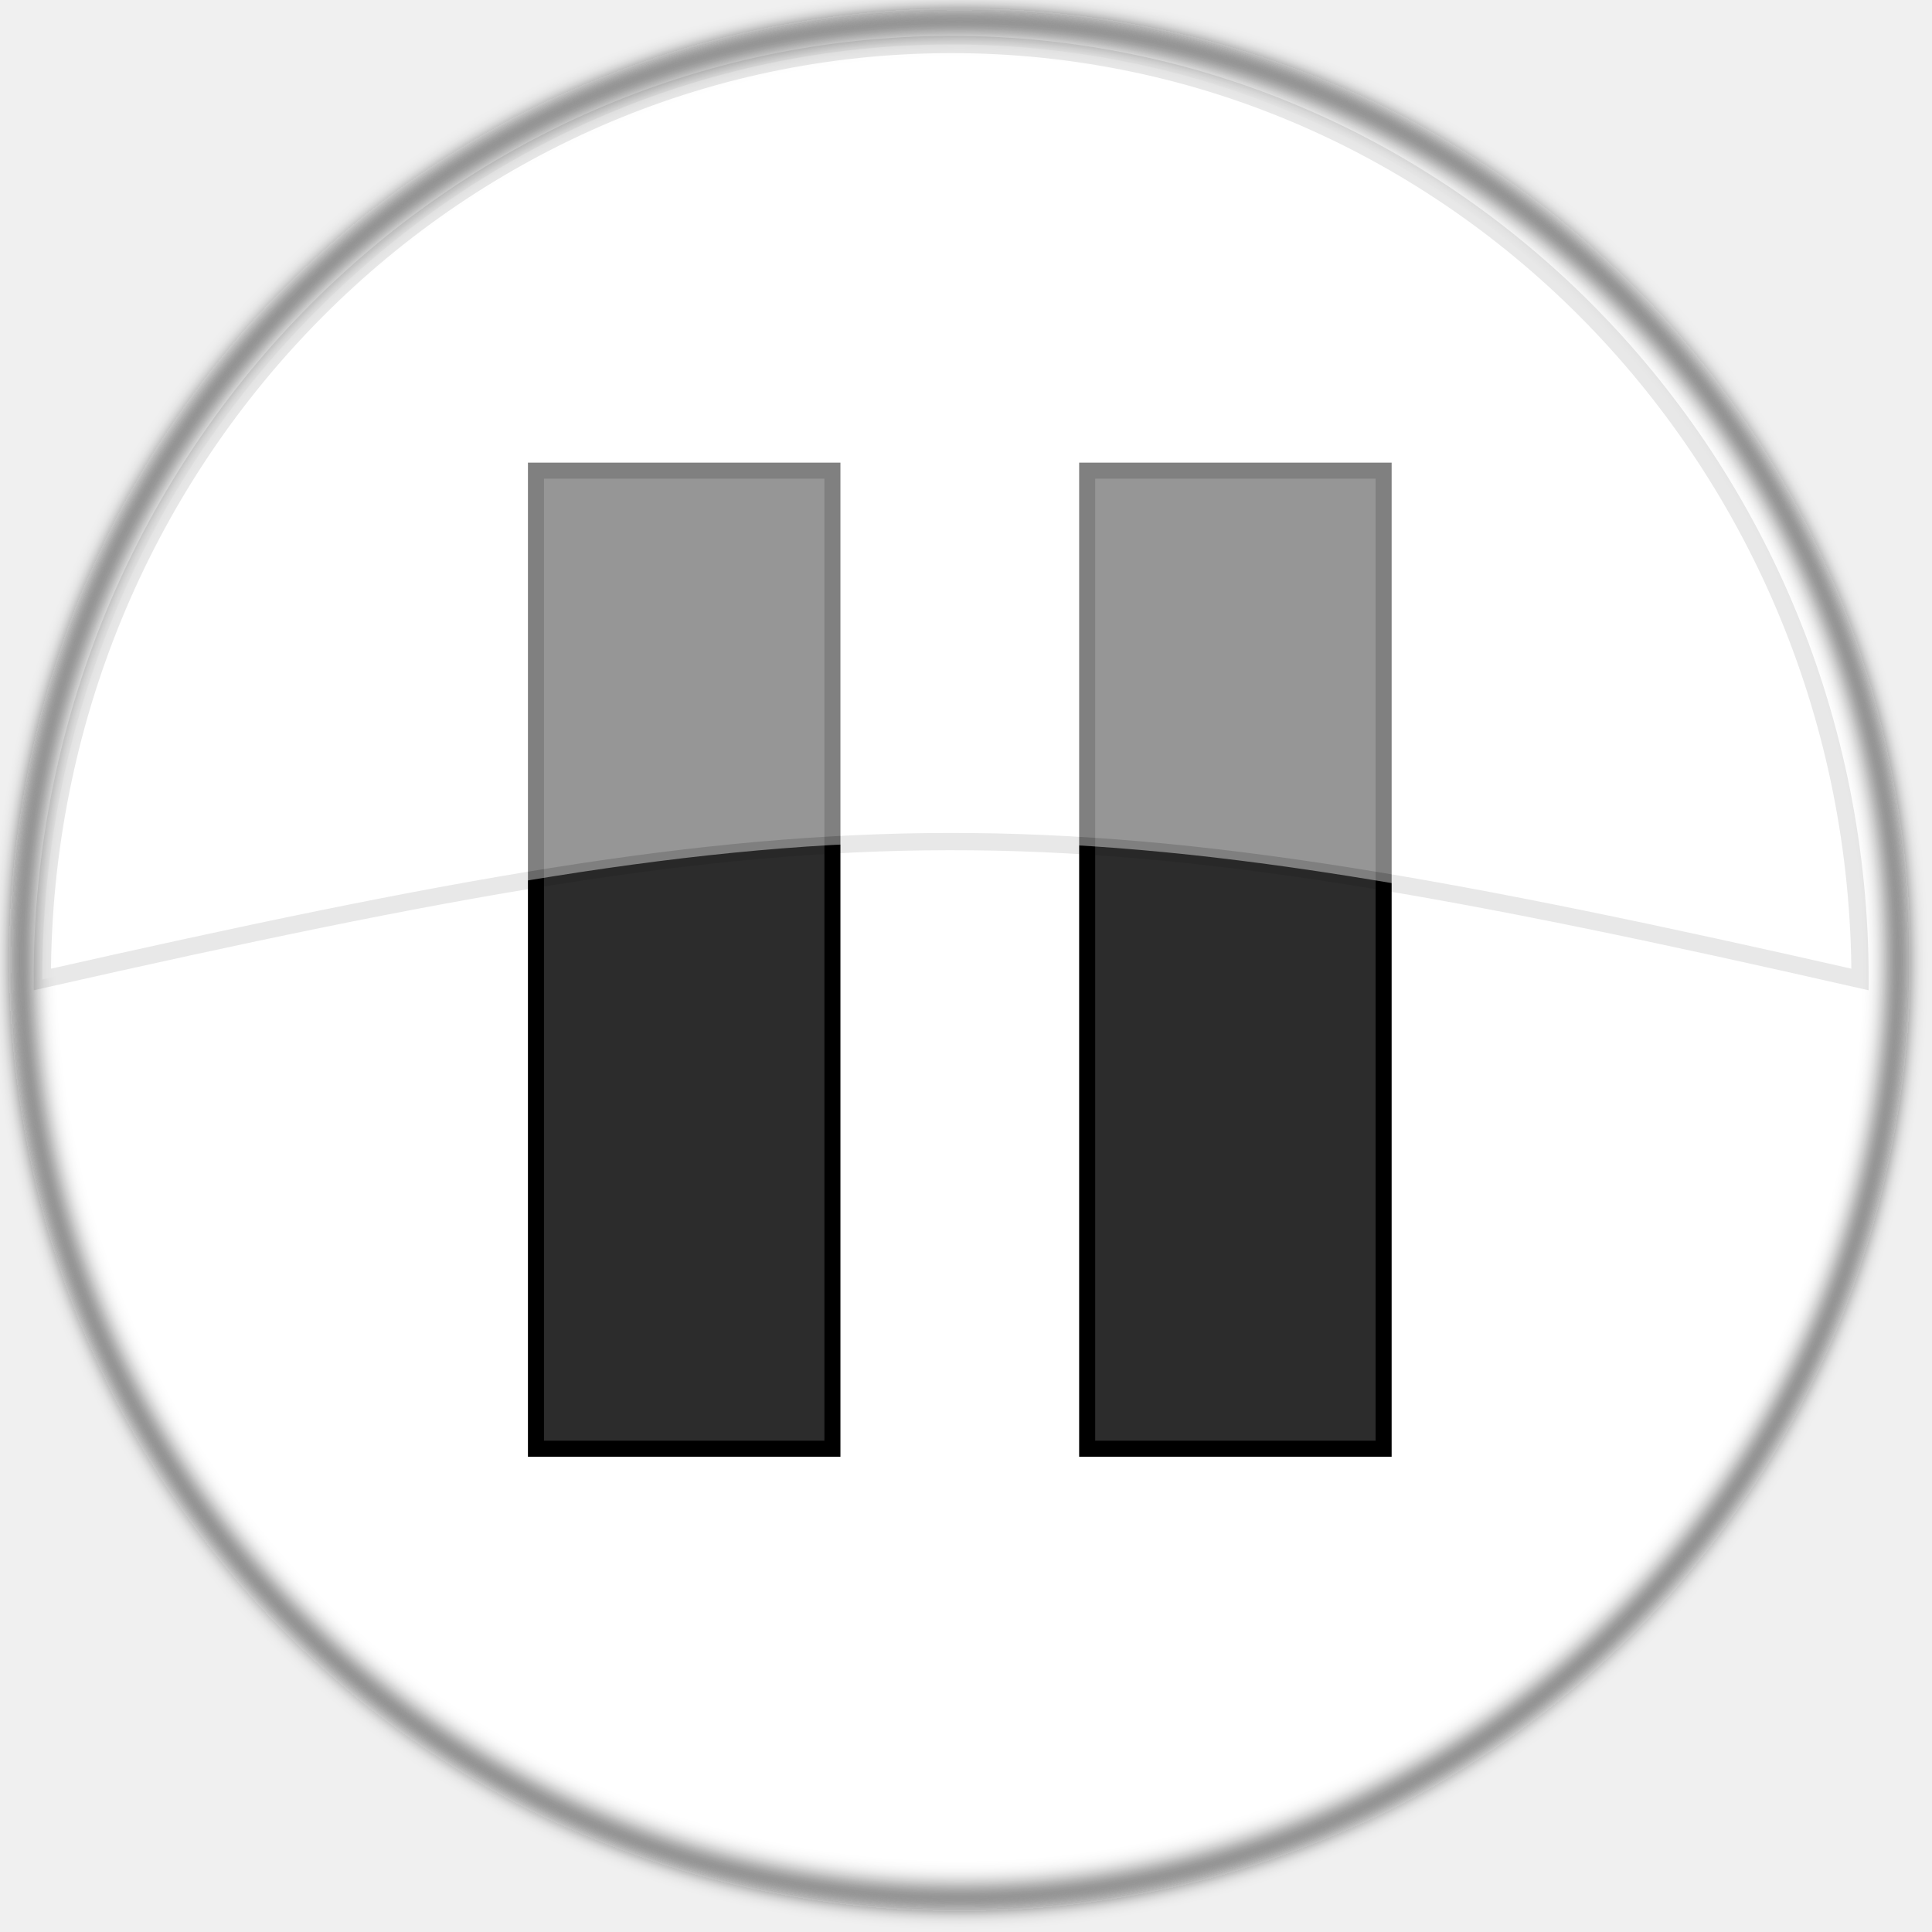
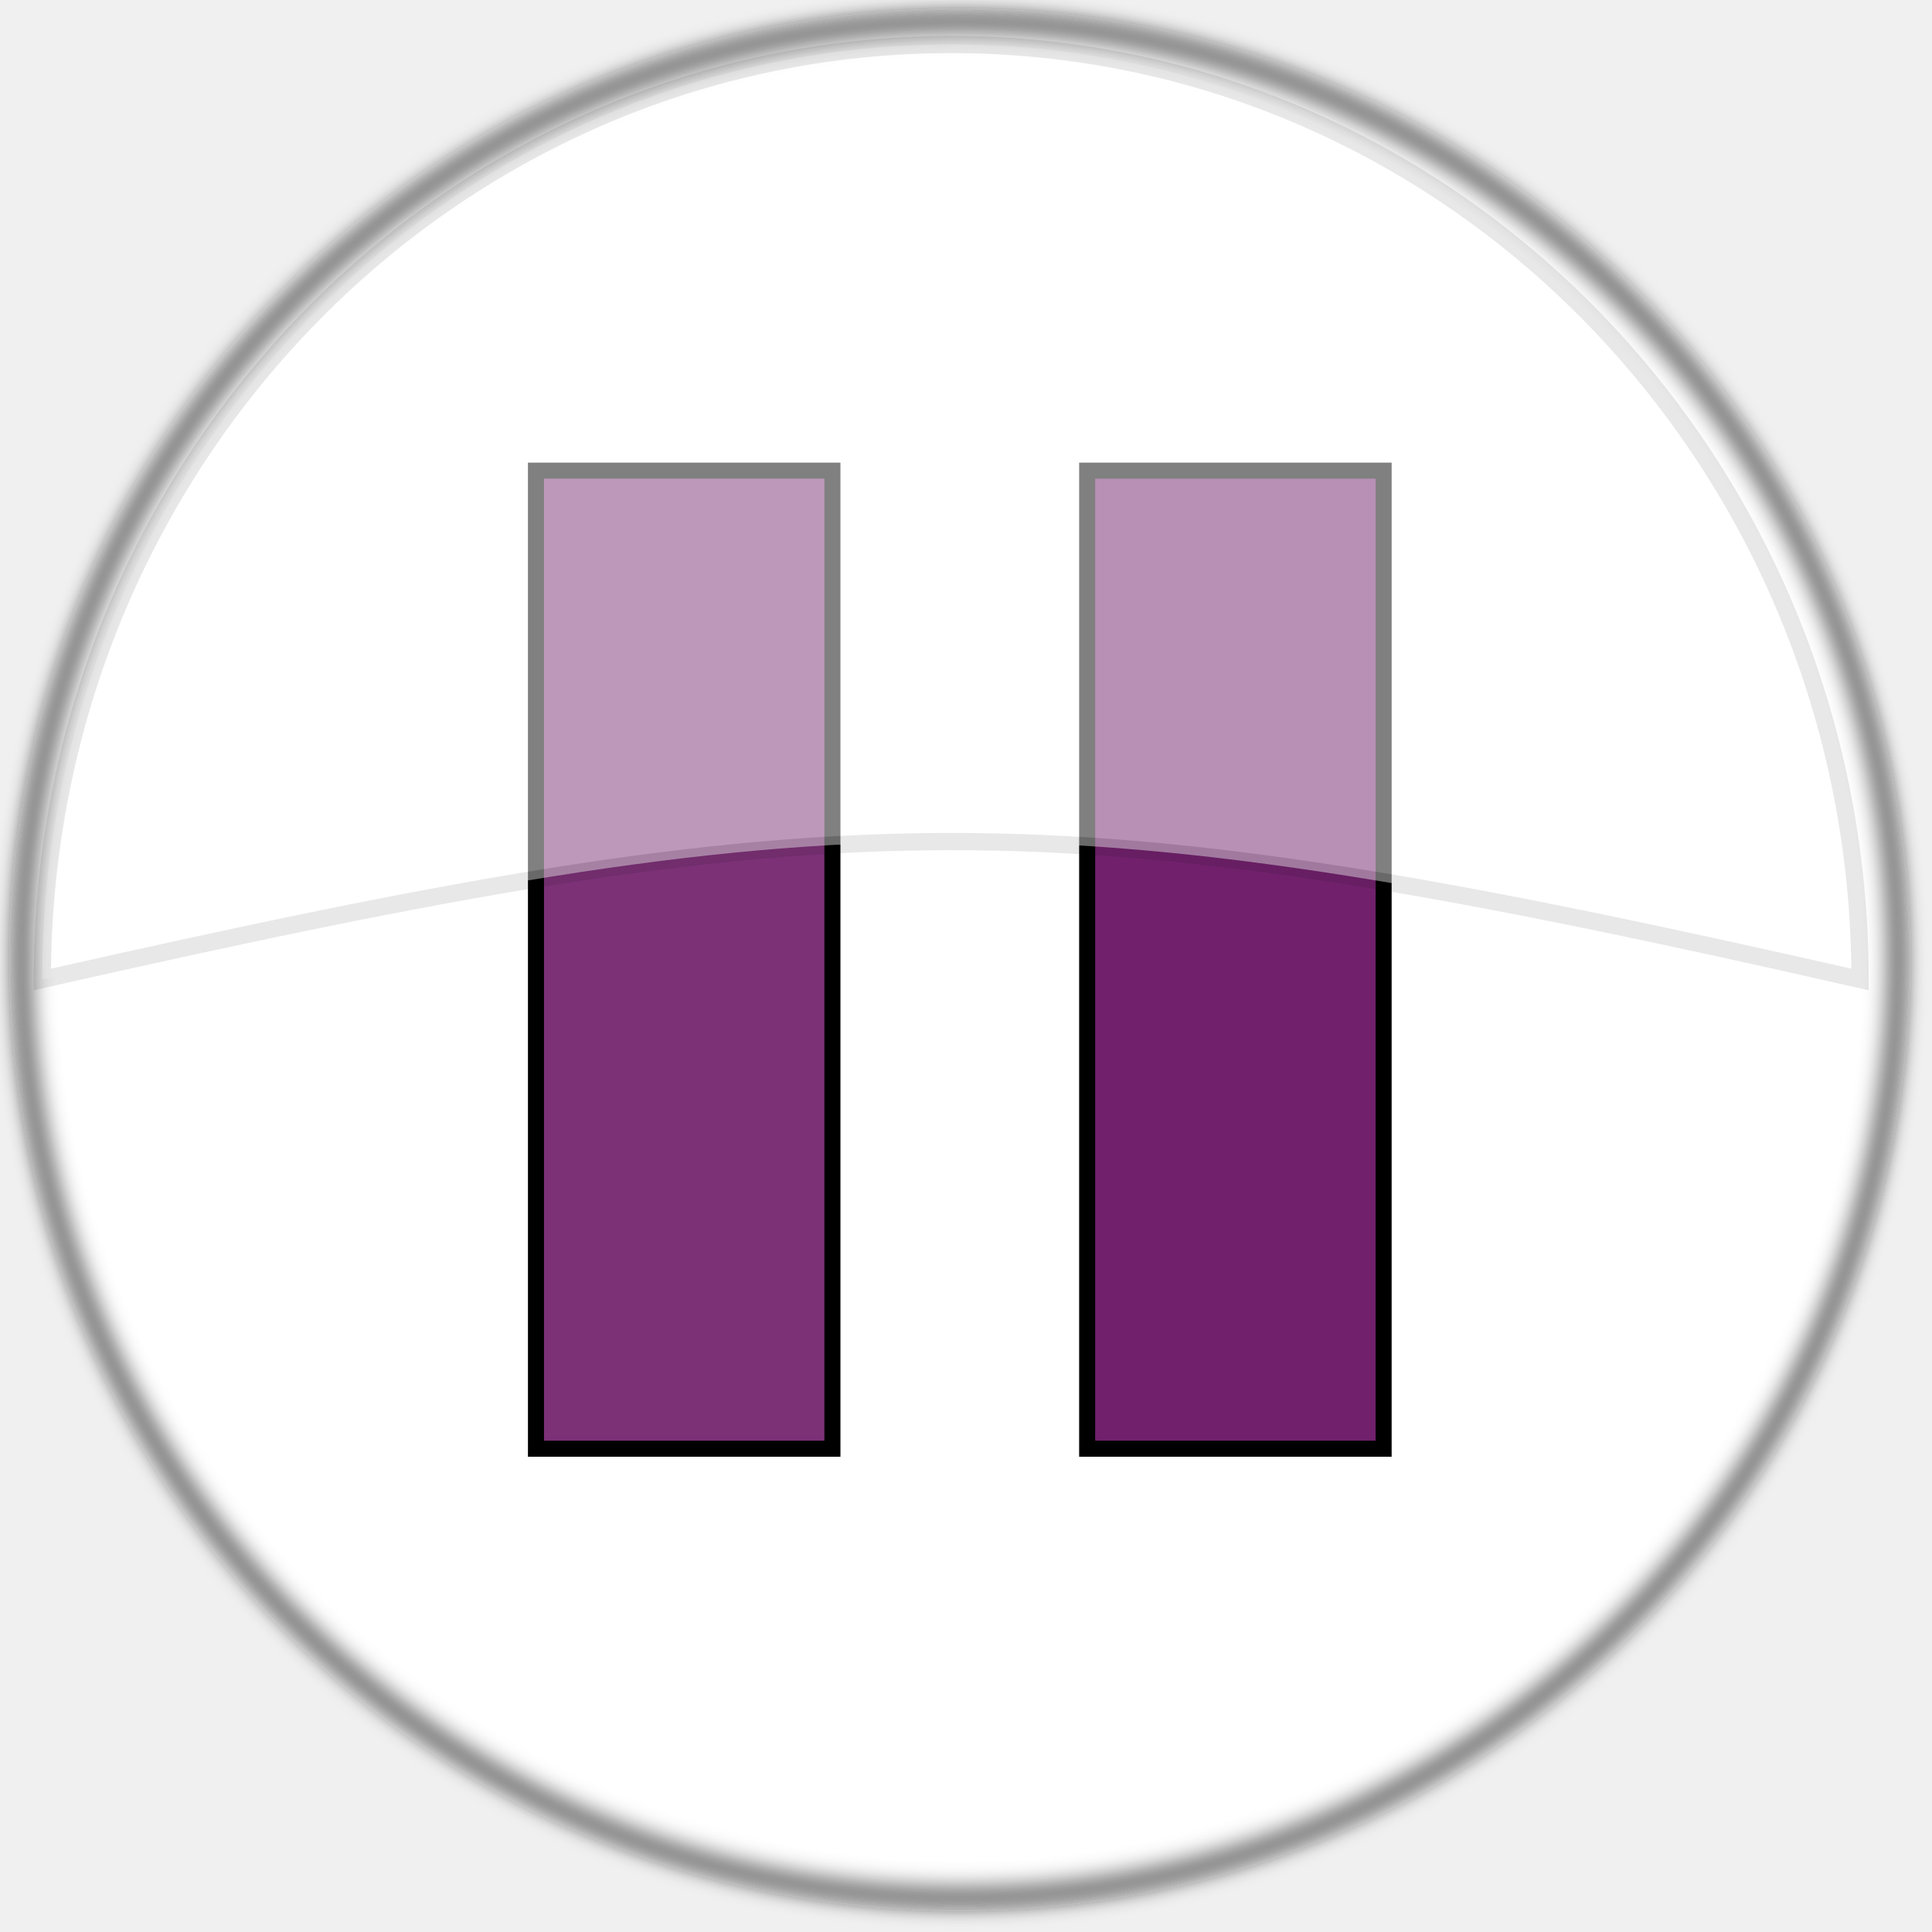
<svg xmlns="http://www.w3.org/2000/svg" viewBox="173 173 155 155">
  <defs>
    <filter id="a">
      <feGaussianBlur stdDeviation=".587" />
    </filter>
  </defs>
  <g transform="matrix(1.381917, 0, 0, 1.381902, 24.54851, -126.2871)" stroke="#000">
-     <path transform="matrix(.99975 0 0 1.0553 6.0393 -9.0992)" d="m211.43 266.65c0 28.403-24.305 51.429-54.286 51.429s-54.286-23.025-54.286-51.429 24.305-51.429 54.286-51.429 54.286 23.025 54.286 51.429z" fill="#fff" filter="url(#a)" />
-     <path d="m170.54 243.9h17.211v56.783h-17.211z" fill="#2c2c2c" stroke-width=".931" />
-     <path d="m138.54 243.9h17.211v56.783h-17.211z" fill="#2c2c2c" stroke-width=".931" />
-     <path d="m162.66 219.16c-29.13 1e-5 -52.781 24.323-52.781 54.281 46.899-10.605 58.321-10.745 105.53 0 1e-5 -29.958-23.62-54.281-52.75-54.281z" fill="#fff" opacity=".5" stroke-opacity=".183" />
+     <path transform="matrix(.99975 0 0 1.0553 6.0393 -9.0992)" d="m211.43 266.65c0 28.403-24.305 51.429-54.286 51.429s-54.286-23.025-54.286-51.429 24.305-51.429 54.286-51.429 54.286 23.025 54.286 51.429z" filter="url(#a)" fill="#fff" />
+     <path d="m170.54 243.9h17.211v56.783h-17.211z" stroke-width=".931" style="fill: rgb(113, 33, 108);" />
+     <path d="m138.54 243.9h17.211v56.783h-17.211z" stroke-width=".931" style="fill: rgb(124, 49, 119);" />
+     <path d="m162.66 219.16c-29.13 1e-5 -52.781 24.323-52.781 54.281 46.899-10.605 58.321-10.745 105.53 0 1e-5 -29.958-23.62-54.281-52.75-54.281z" opacity=".5" stroke-opacity=".183" fill="#fff" />
  </g>
</svg>
